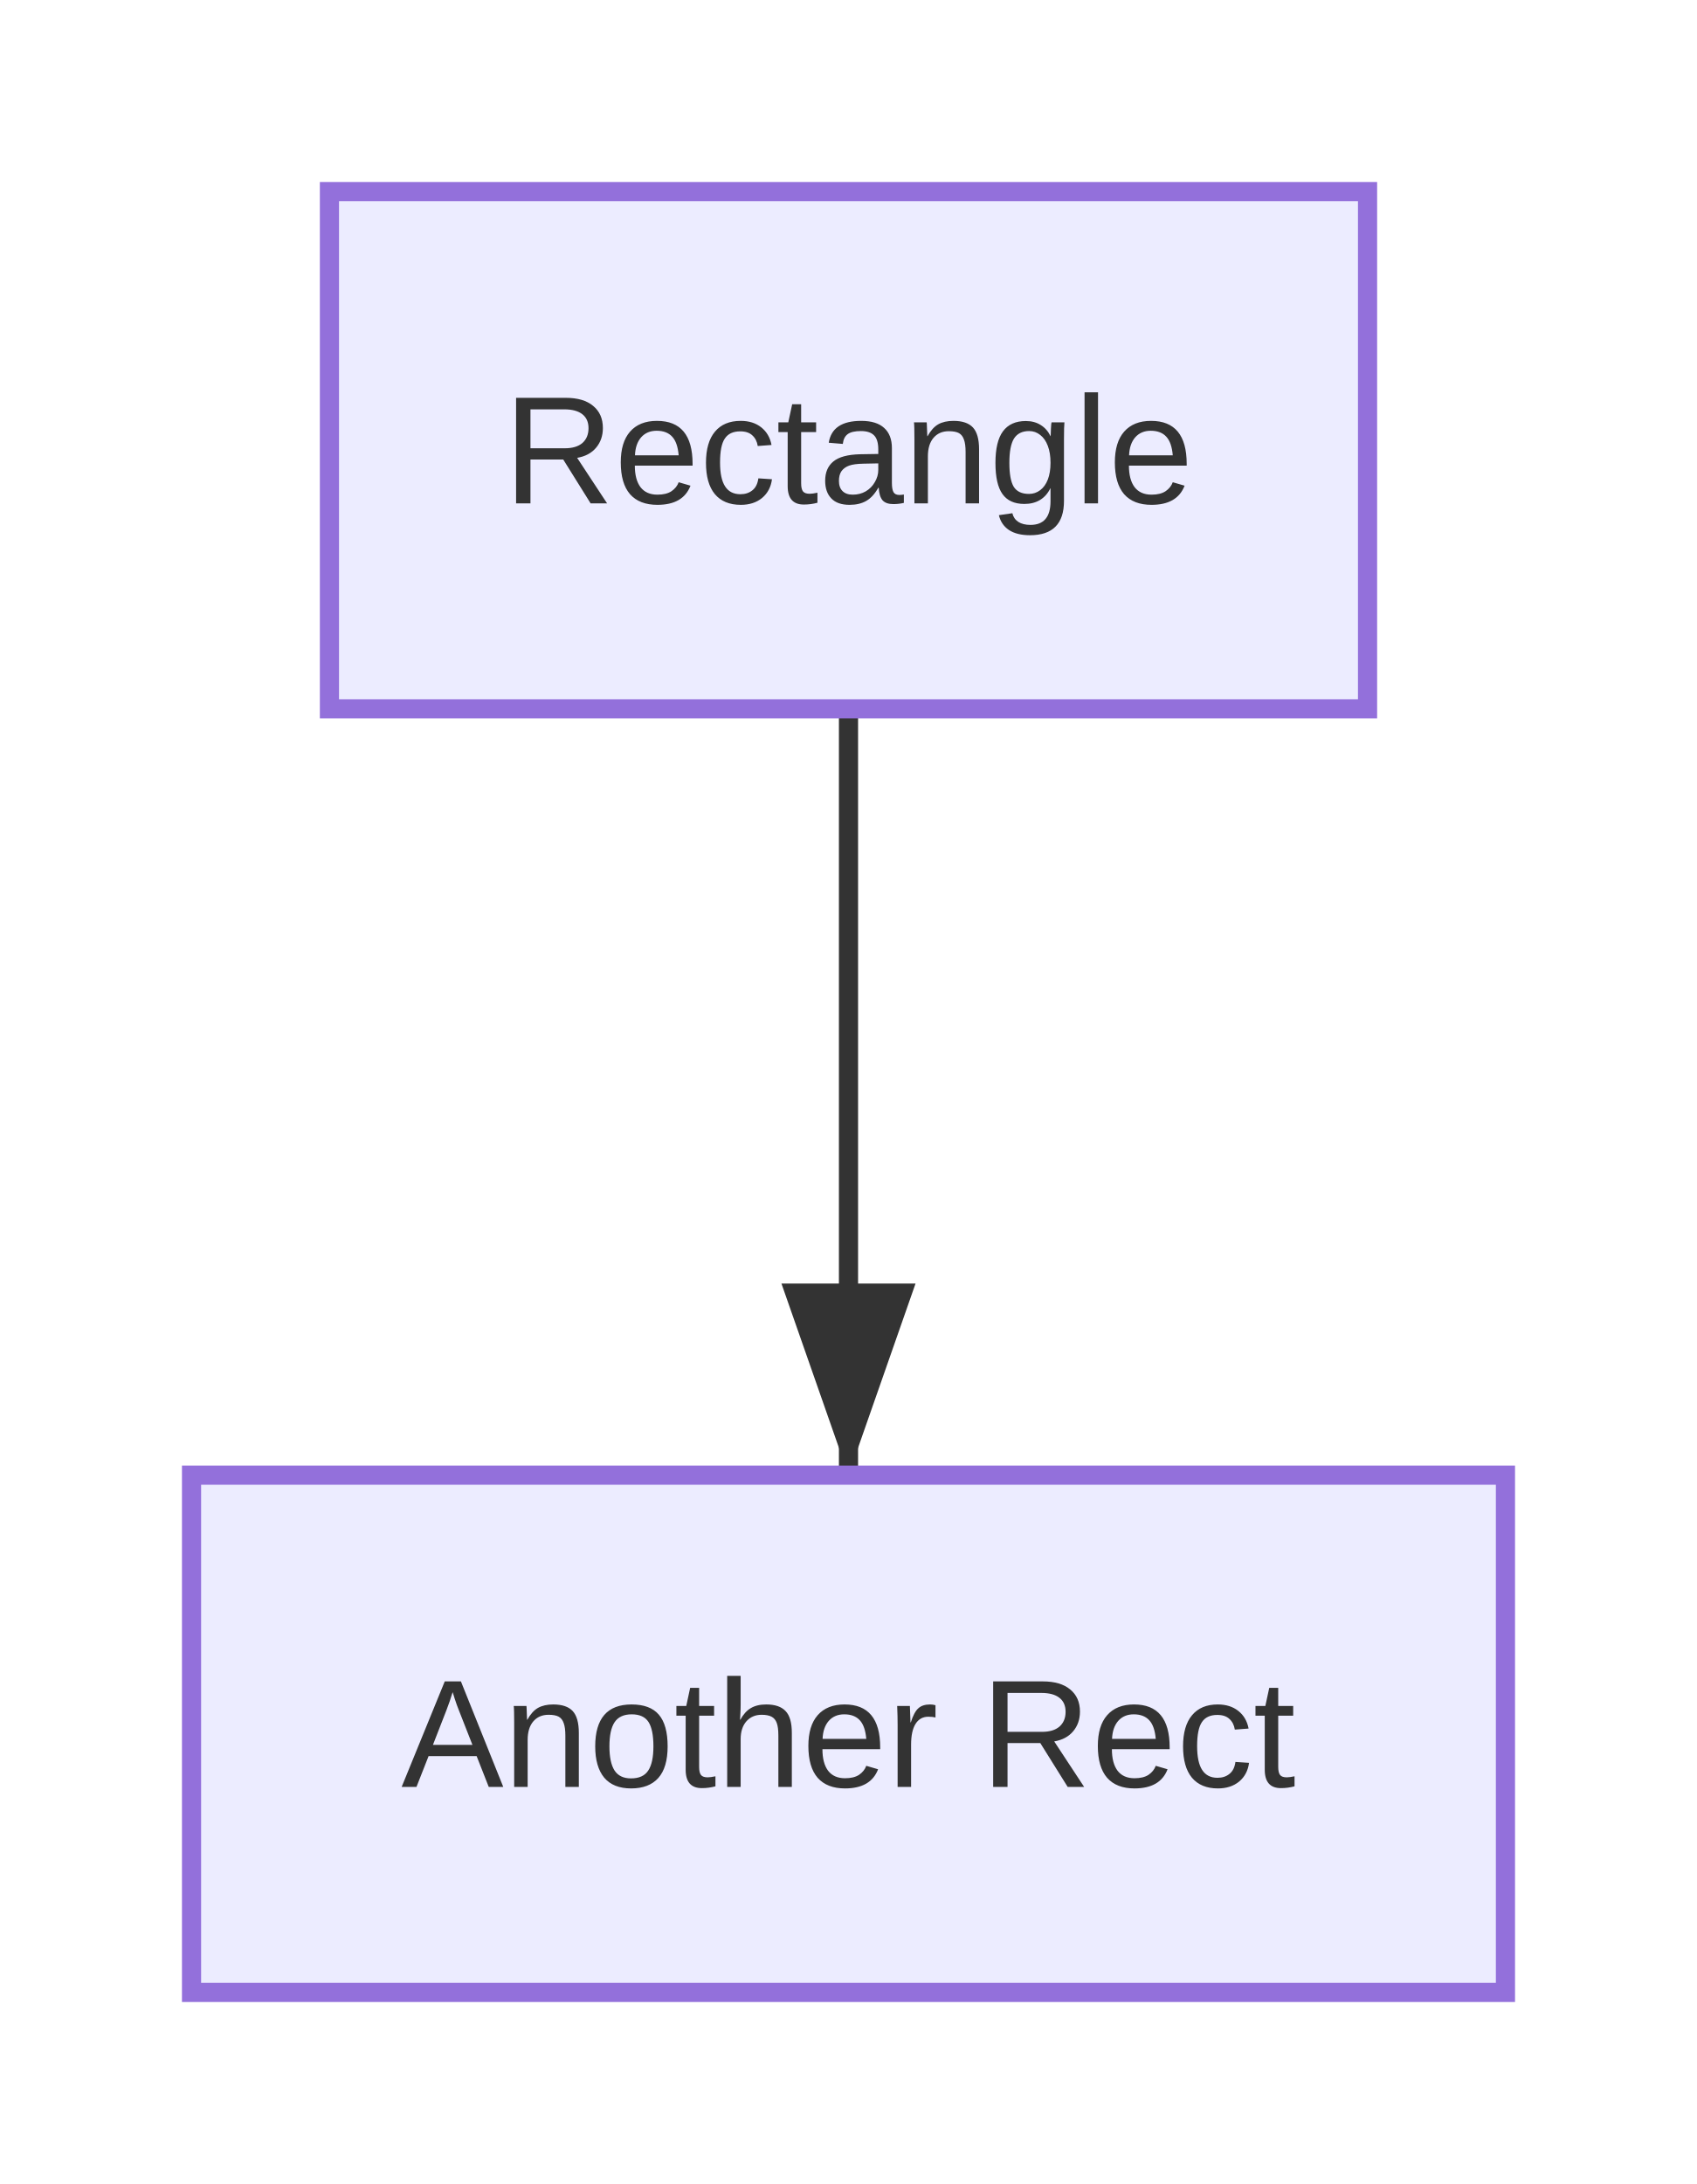
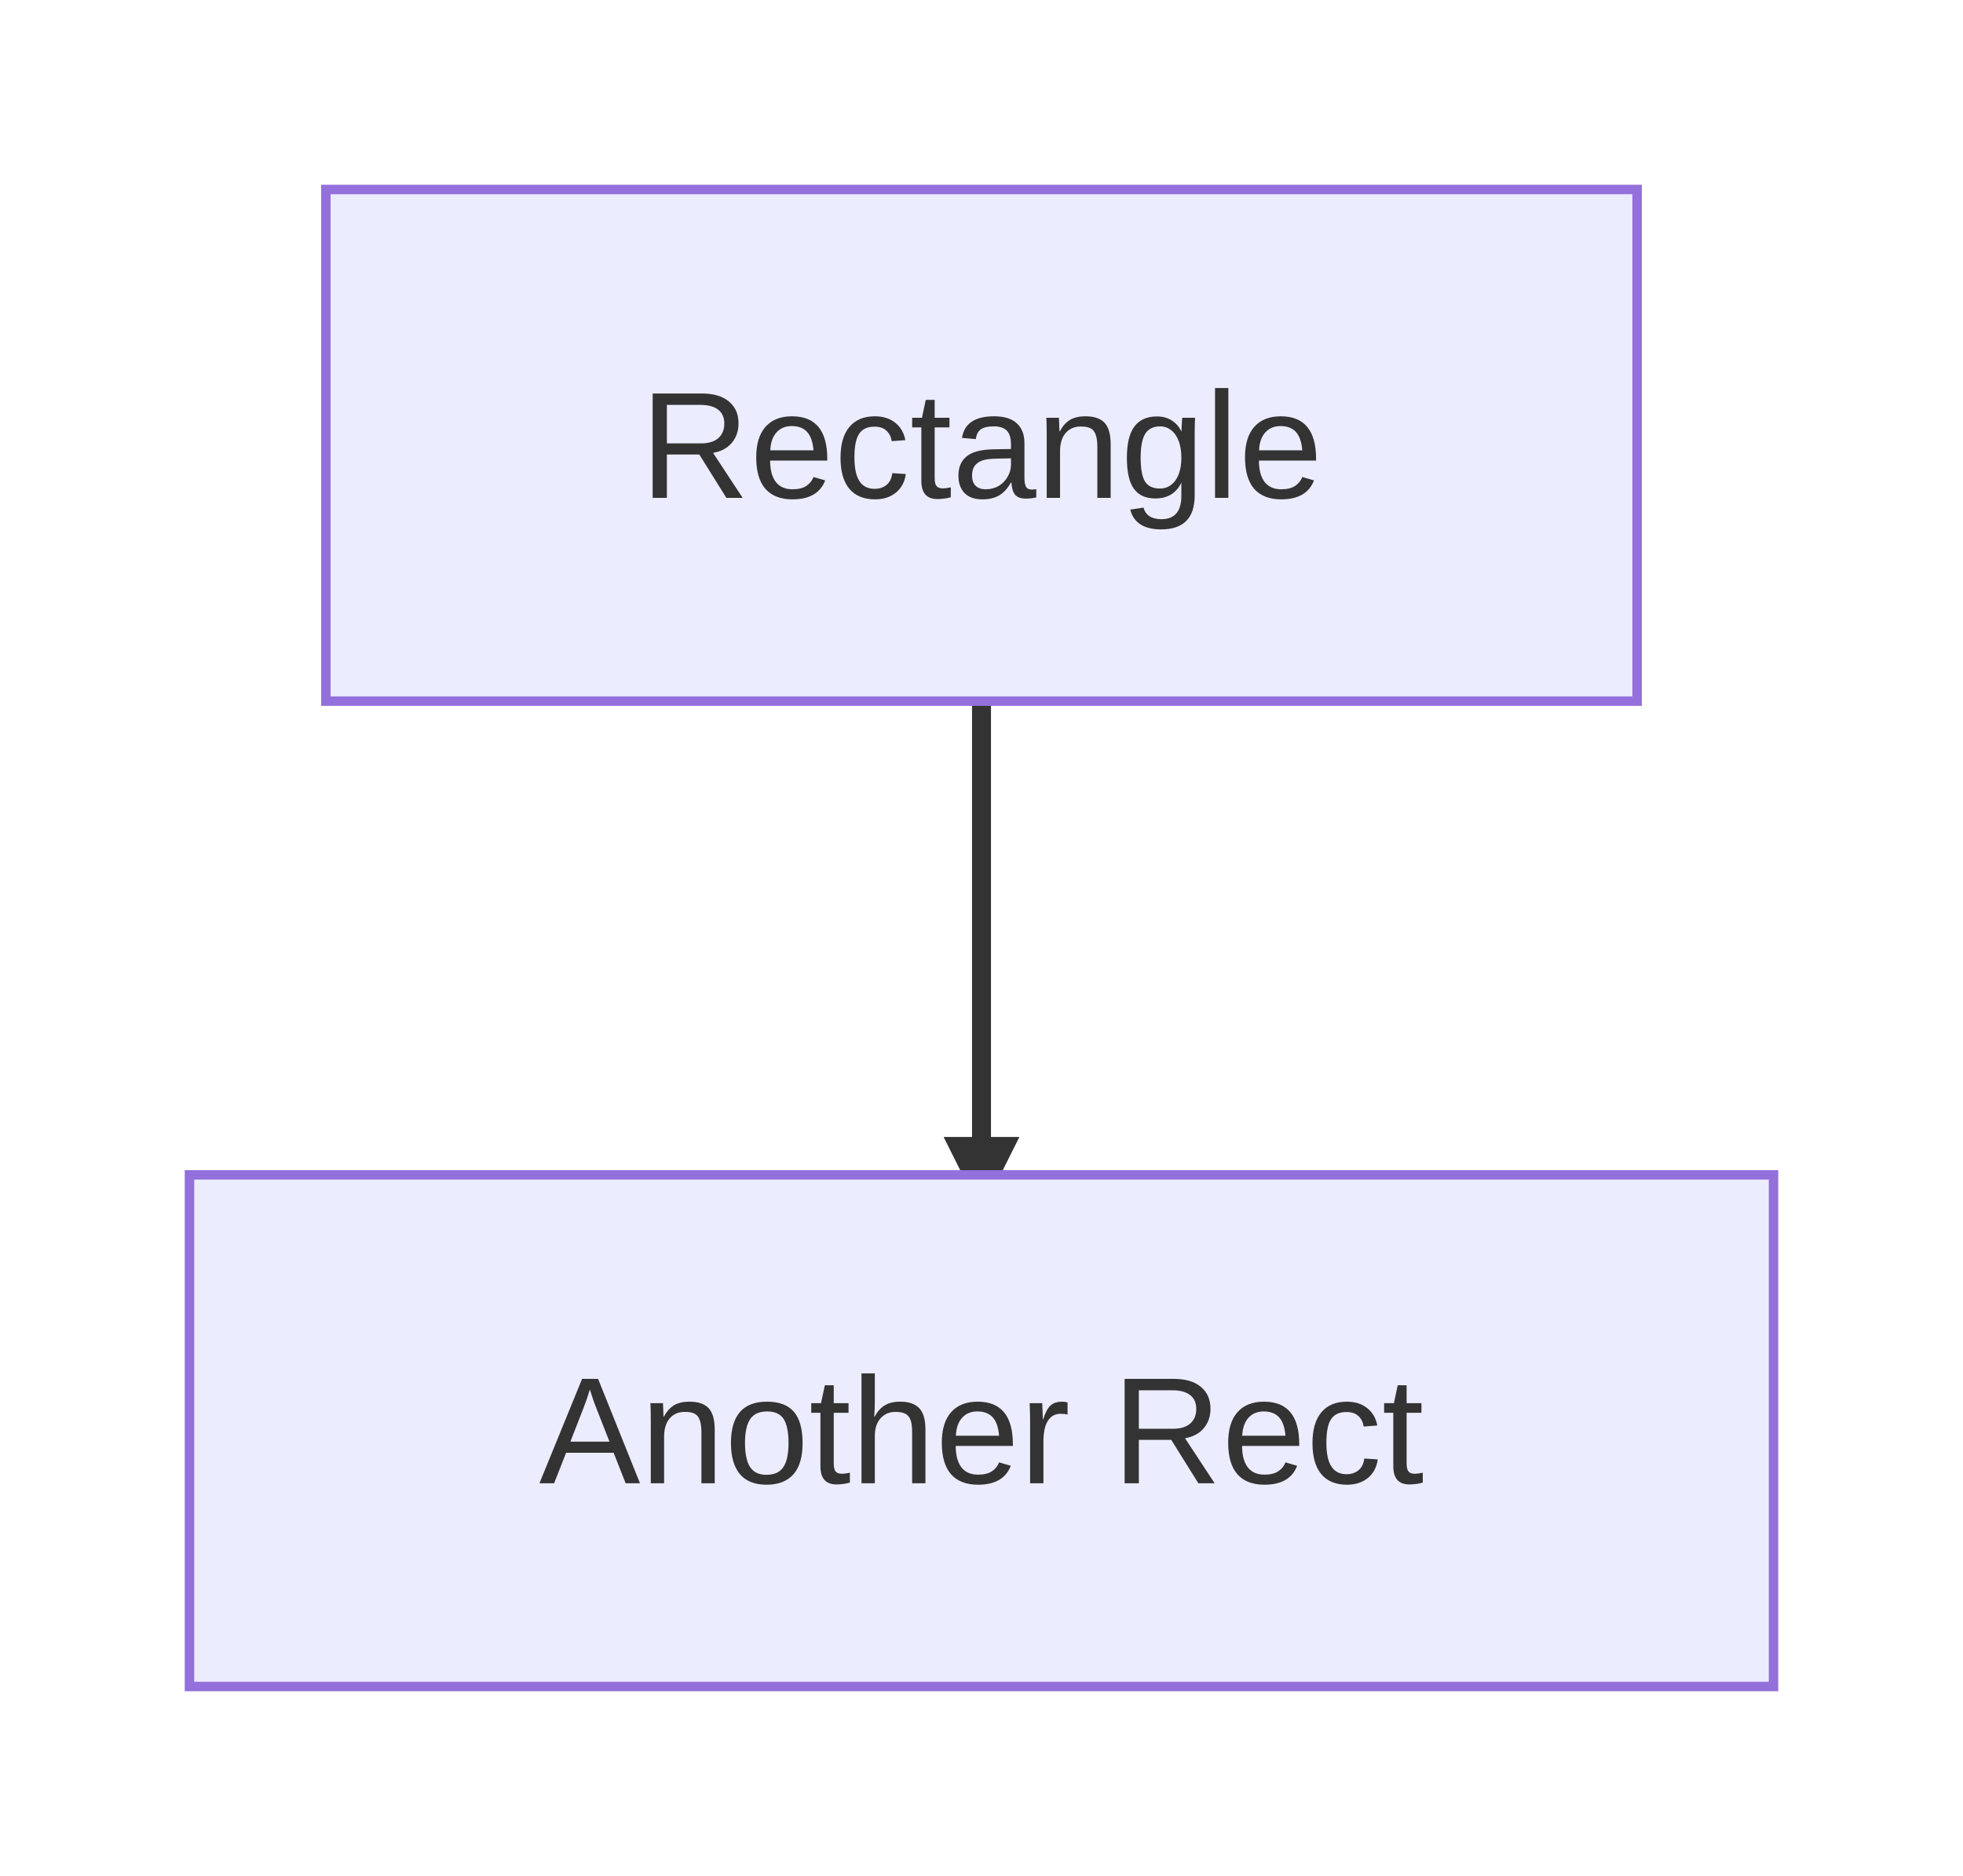
- <svg xmlns="http://www.w3.org/2000/svg" viewBox="-20 -20 177.2 228" width="177.2" height="228" style="background-color: white">
+ <svg xmlns="http://www.w3.org/2000/svg" viewBox="-20 -20 207.2 198" width="207.2" height="198" style="background-color: white">
  <defs>
-     <marker id="arrow" markerWidth="10" markerHeight="7" refX="10" refY="3.5" orient="auto" markerUnits="strokeWidth">
-       <path d="M0,0 L10,3.5 L0,7 Z" fill="#333333" />
+     <marker id="arrow" viewBox="0 0 10 10" markerWidth="8" markerHeight="8" refX="5" refY="5" orient="auto" markerUnits="userSpaceOnUse">
+       <path d="M 0 0 L 10 5 L 0 10 z" fill="#333333" />
    </marker>
-     <marker id="circle-end" markerWidth="10" markerHeight="10" refX="5" refY="5" orient="auto" markerUnits="strokeWidth">
-       <circle cx="5" cy="5" r="4" fill="#333333" />
+     <marker id="circle-end" viewBox="0 0 10 10" markerWidth="11" markerHeight="11" refX="11" refY="5" orient="auto" markerUnits="userSpaceOnUse">
+       <circle cx="5" cy="5" r="5" fill="#333333" />
    </marker>
-     <marker id="cross-end" markerWidth="10" markerHeight="10" refX="5" refY="5" orient="auto" markerUnits="strokeWidth">
-       <line x1="1" y1="1" x2="9" y2="9" stroke="#333333" stroke-width="2" />
-       <line x1="9" y1="1" x2="1" y2="9" stroke="#333333" stroke-width="2" />
+     <marker id="cross-end" viewBox="0 0 11 11" markerWidth="11" markerHeight="11" refX="12" refY="5.2" orient="auto" markerUnits="userSpaceOnUse">
+       <path d="M 1,1 l 9,9 M 10,1 l -9,9" stroke="#333333" stroke-width="2" />
    </marker>
-     <marker id="arrow-reverse" markerWidth="10" markerHeight="7" refX="10" refY="3.5" orient="auto-start-reverse" markerUnits="strokeWidth">
-       <path d="M0,0 L10,3.5 L0,7 Z" fill="#333333" />
+     <marker id="arrow-reverse" viewBox="0 0 10 10" markerWidth="8" markerHeight="8" refX="5" refY="5" orient="auto-start-reverse" markerUnits="userSpaceOnUse">
+       <path d="M 0 0 L 10 5 L 0 10 z" fill="#333333" />
    </marker>
  </defs>
-   <style>.node rect, .node polygon, .node circle, .node path, .node line { fill: #ECECFF; stroke: #9370DB; stroke-width: 2; }
+   <style>.node rect, .node polygon, .node circle, .node path, .node line { fill: #ECECFF; stroke: #9370DB; stroke-width: 1; }
.node text { fill: #333333; font-family: "trebuchet ms", verdana, arial, sans-serif; font-size: 16px; }
- .edge path { fill: none; stroke: #333333; stroke-width: 2; }
+ .edge path { fill: none; stroke: #333333; stroke-width: 2; stroke-dasharray: 0; }
.edge text { fill: #333333; font-family: "trebuchet ms", verdana, arial, sans-serif; font-size: 12px; }
.subgraph rect { fill: #ffffde; stroke: #aaaa33; stroke-width: 1; opacity: 0.5; }
.subgraph text { fill: #333333; font-family: "trebuchet ms", verdana, arial, sans-serif; font-size: 12px; font-weight: bold; }
</style>
  <g class="edge" data-edge-source="A" data-edge-target="B">
-     <path d="M68.6,54.0 L68.6,134.0" stroke-width="2" marker-end="url(#arrow)" />
+     <path d="M83.6,54.0 L83.6,104.0" stroke-width="1" marker-end="url(#arrow)" />
  </g>
  <g class="node" data-node-id="A">
-     <rect x="14.4" y="0.0" width="108.4" height="54.0" />
-     <text text-anchor="middle" dominant-baseline="central" font-family="&quot;trebuchet ms&quot;, verdana, arial, sans-serif" x="68.6" y="27">Rectangle</text>
+     <rect x="14.4" y="0.0" width="138.4" height="54.0" />
+     <text text-anchor="middle" dominant-baseline="central" font-family="&quot;trebuchet ms&quot;, verdana, arial, sans-serif" x="83.6" y="27">Rectangle</text>
  </g>
  <g class="node" data-node-id="B">
-     <rect x="0.0" y="134.0" width="137.2" height="54.0" />
-     <text text-anchor="middle" dominant-baseline="central" font-family="&quot;trebuchet ms&quot;, verdana, arial, sans-serif" x="68.6" y="161">Another Rect</text>
+     <rect x="0.0" y="104.0" width="167.2" height="54.0" />
+     <text text-anchor="middle" dominant-baseline="central" font-family="&quot;trebuchet ms&quot;, verdana, arial, sans-serif" x="83.6" y="131">Another Rect</text>
  </g>
</svg>
